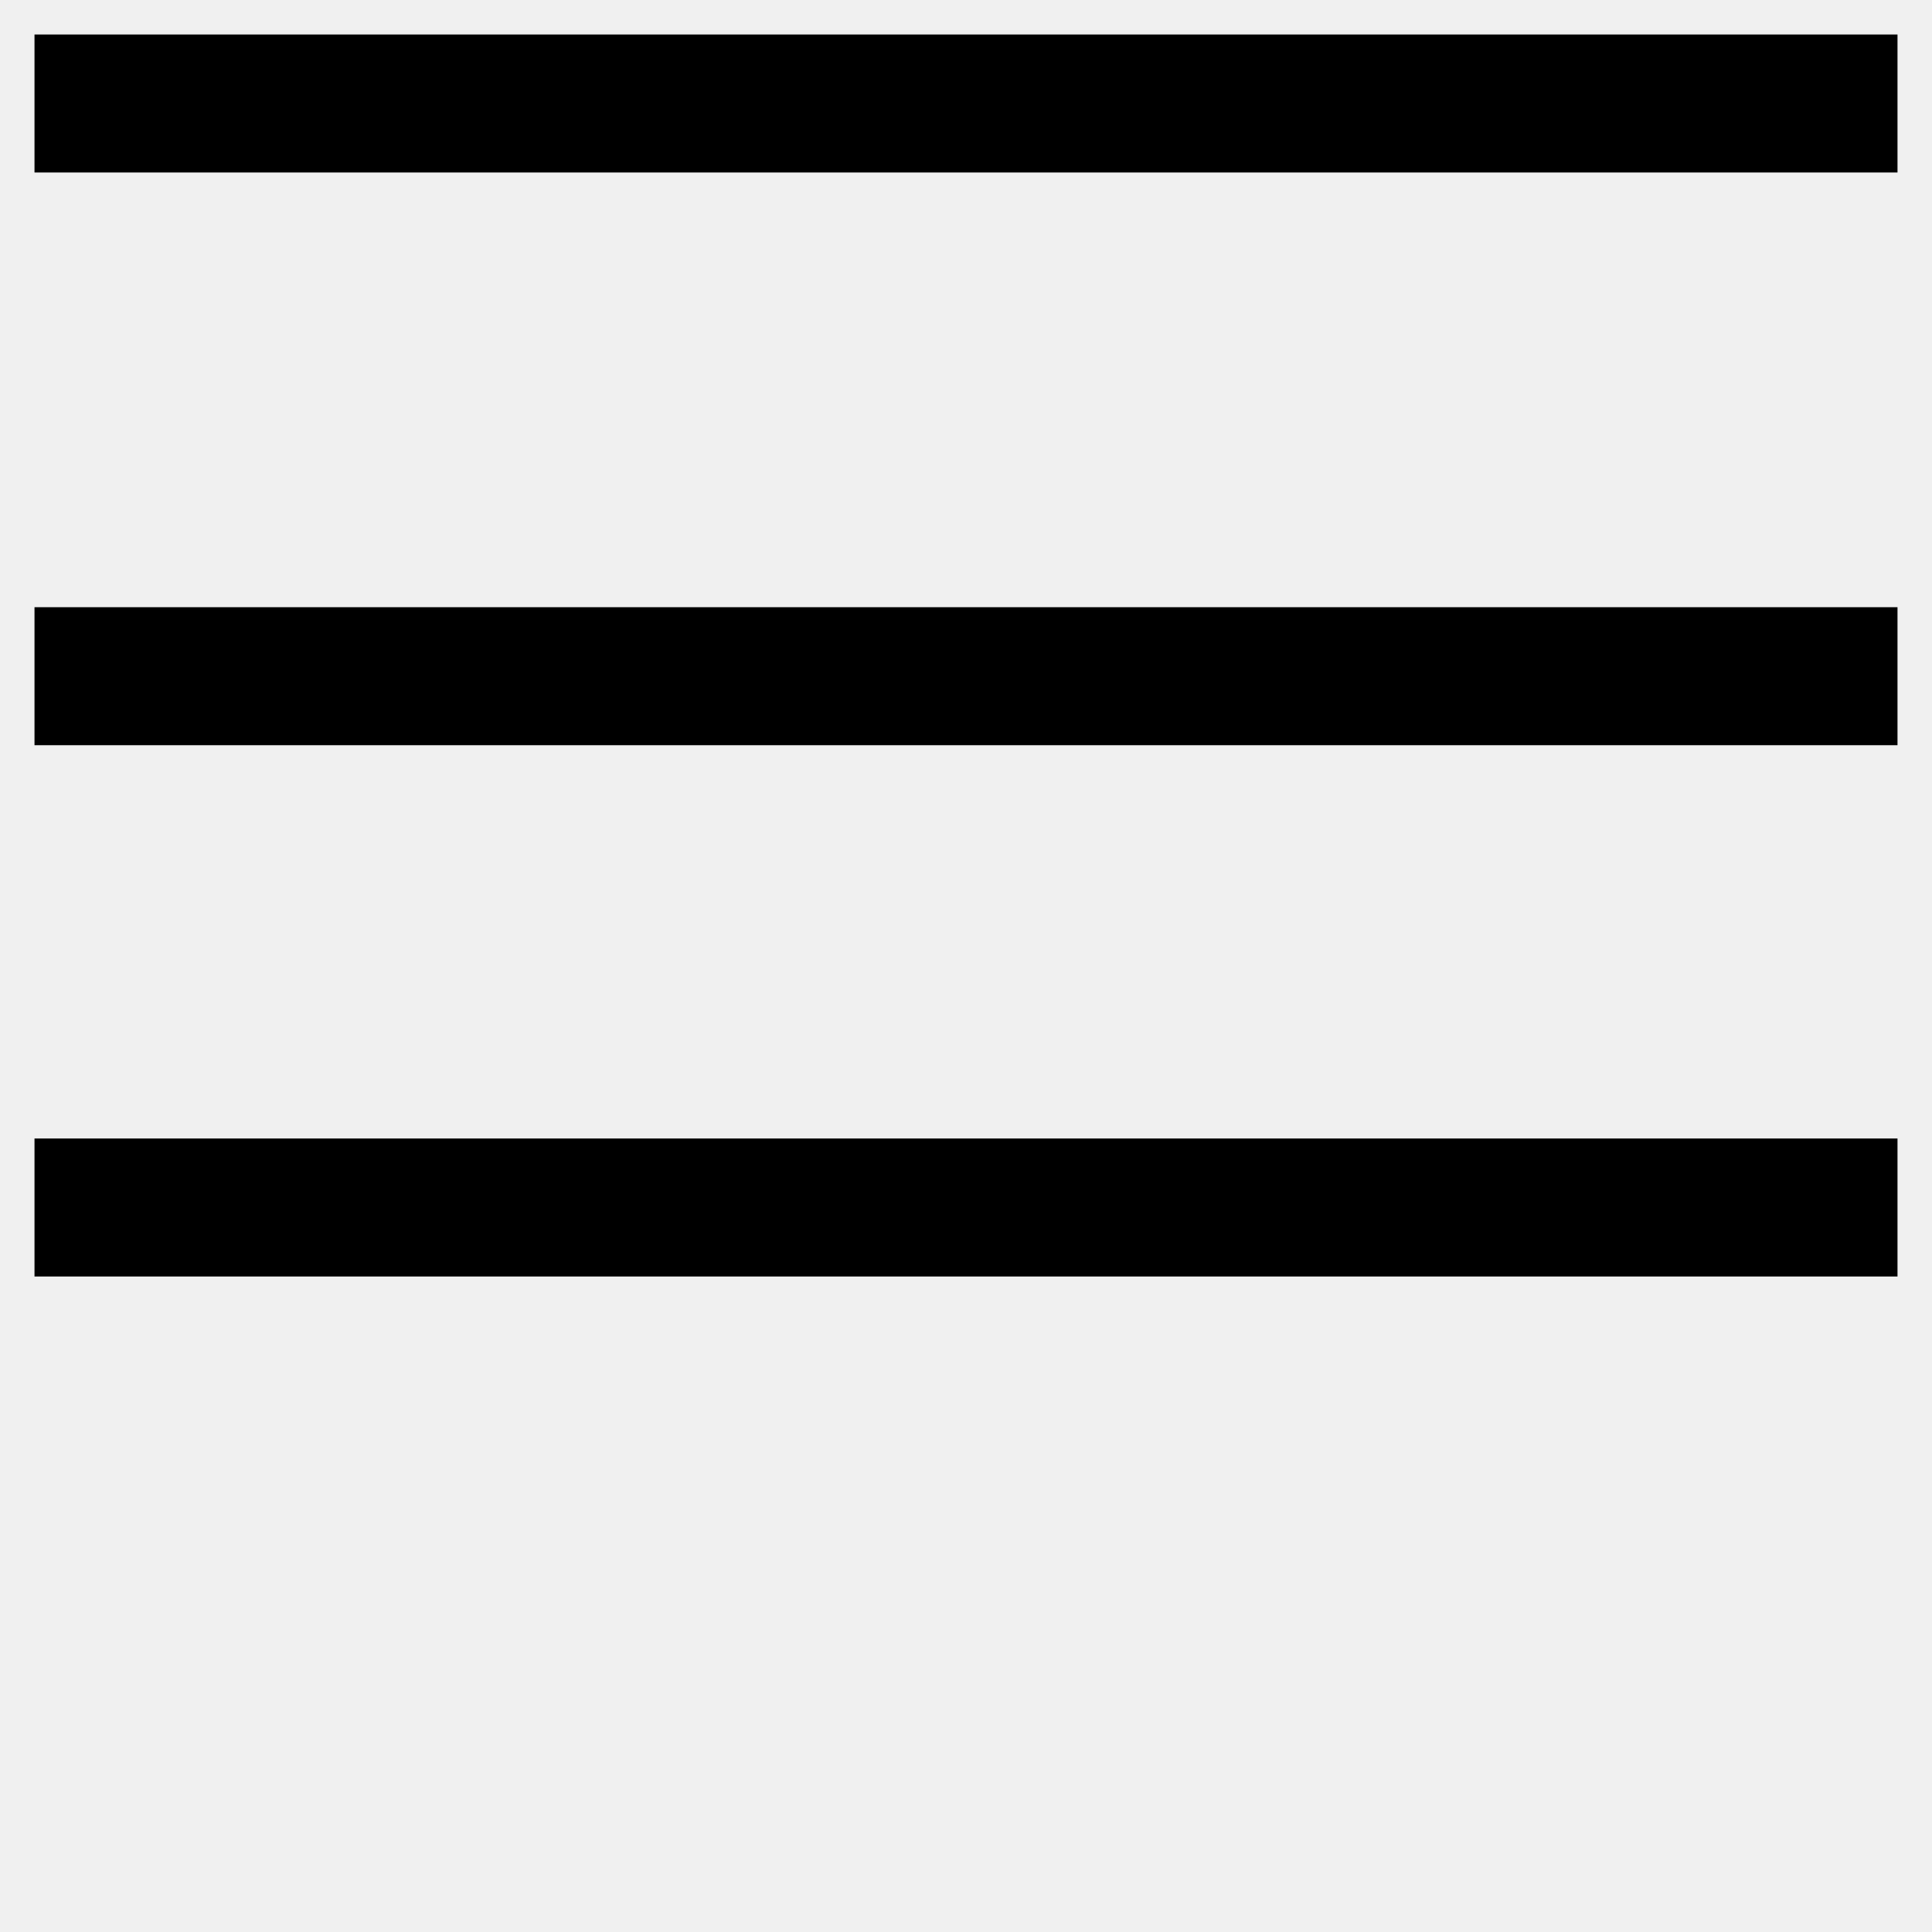
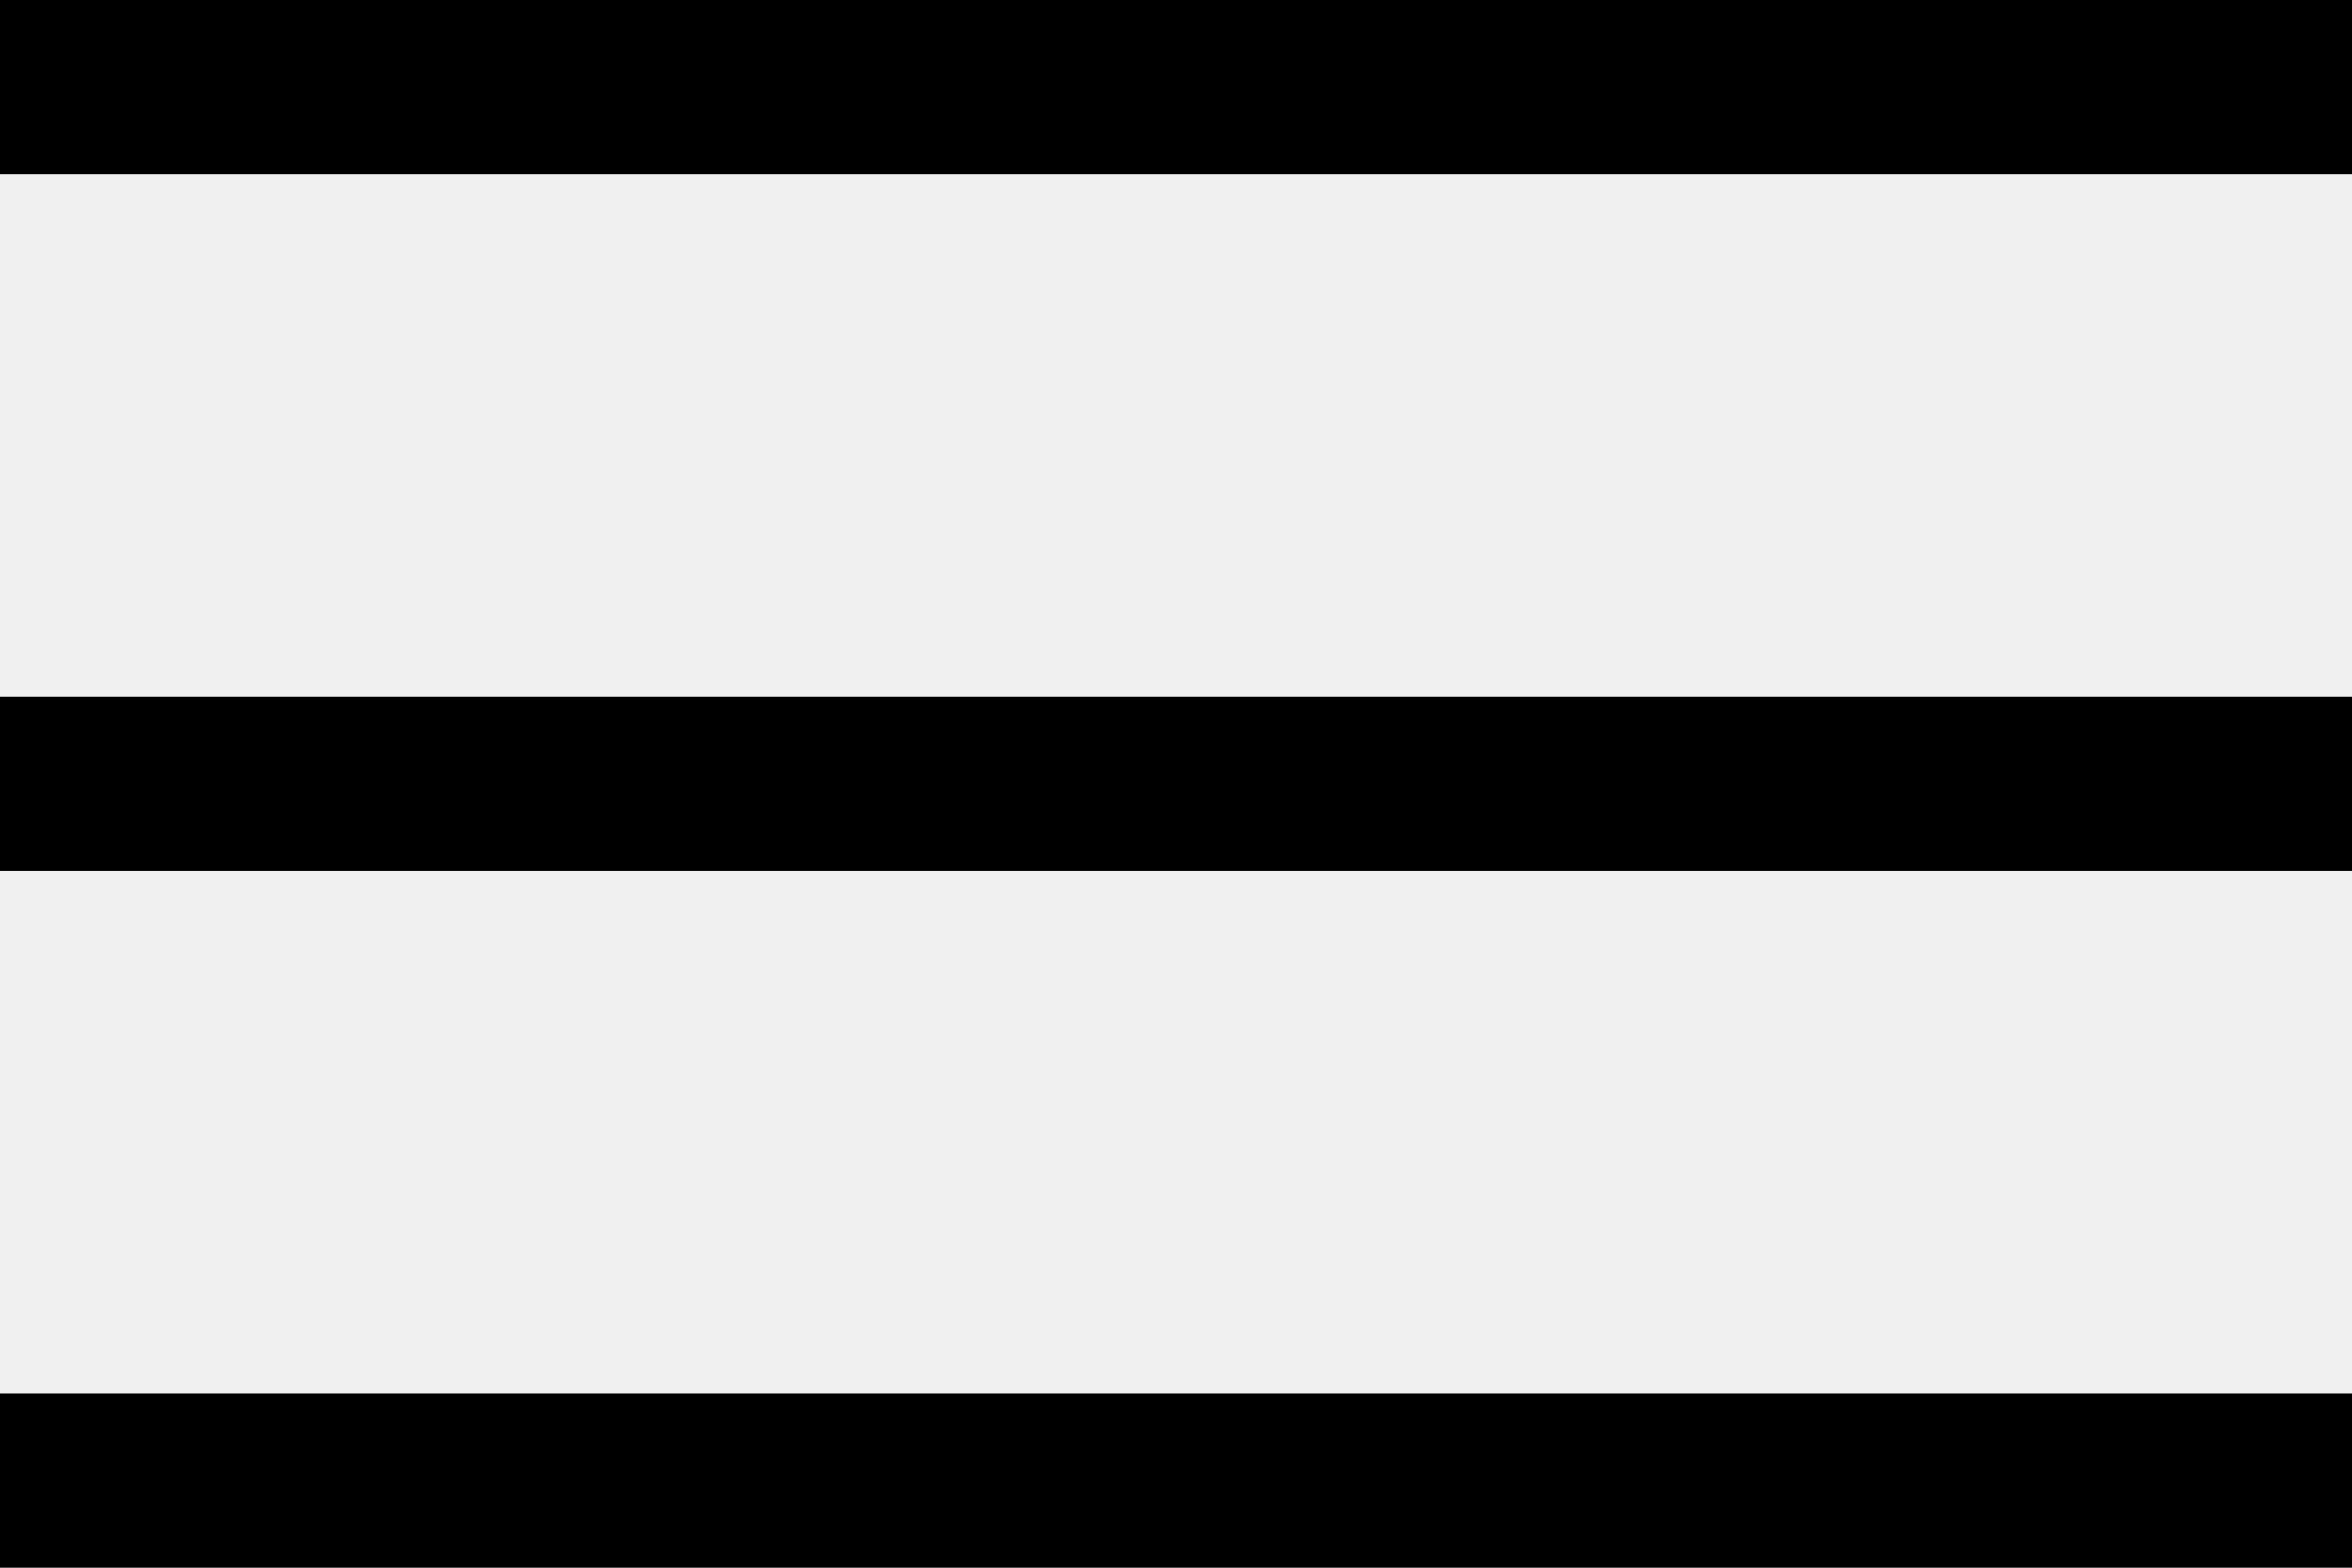
- <svg xmlns="http://www.w3.org/2000/svg" width="28" height="28" viewBox="0 0 28 28" fill="none">
-   <g id="div#toggle">
-     <rect id="span.black" x="0.5" y="0.5" width="27" height="2" fill="black" />
-     <rect id="span.black_2" x="0.5" y="8.8" width="27" height="2" fill="black" />
-     <rect id="span.black_3" x="0.5" y="16.5" width="27" height="2" fill="black" />
+ <svg xmlns="http://www.w3.org/2000/svg" width="27" height="18" viewBox="0 0 27 18" fill="none">
+   <g clip-path="url(#clip0_505_10)">
+     <path d="M27 0H0V2H27V0Z" fill="black" />
+     <path d="M27 8H0V10H27V8Z" fill="black" />
+     <path d="M27 16H0V18H27V16Z" fill="black" />
  </g>
+   <defs>
+     <clipPath id="clip0_505_10">
+       <rect width="27" height="18" fill="white" />
+     </clipPath>
+   </defs>
</svg>
